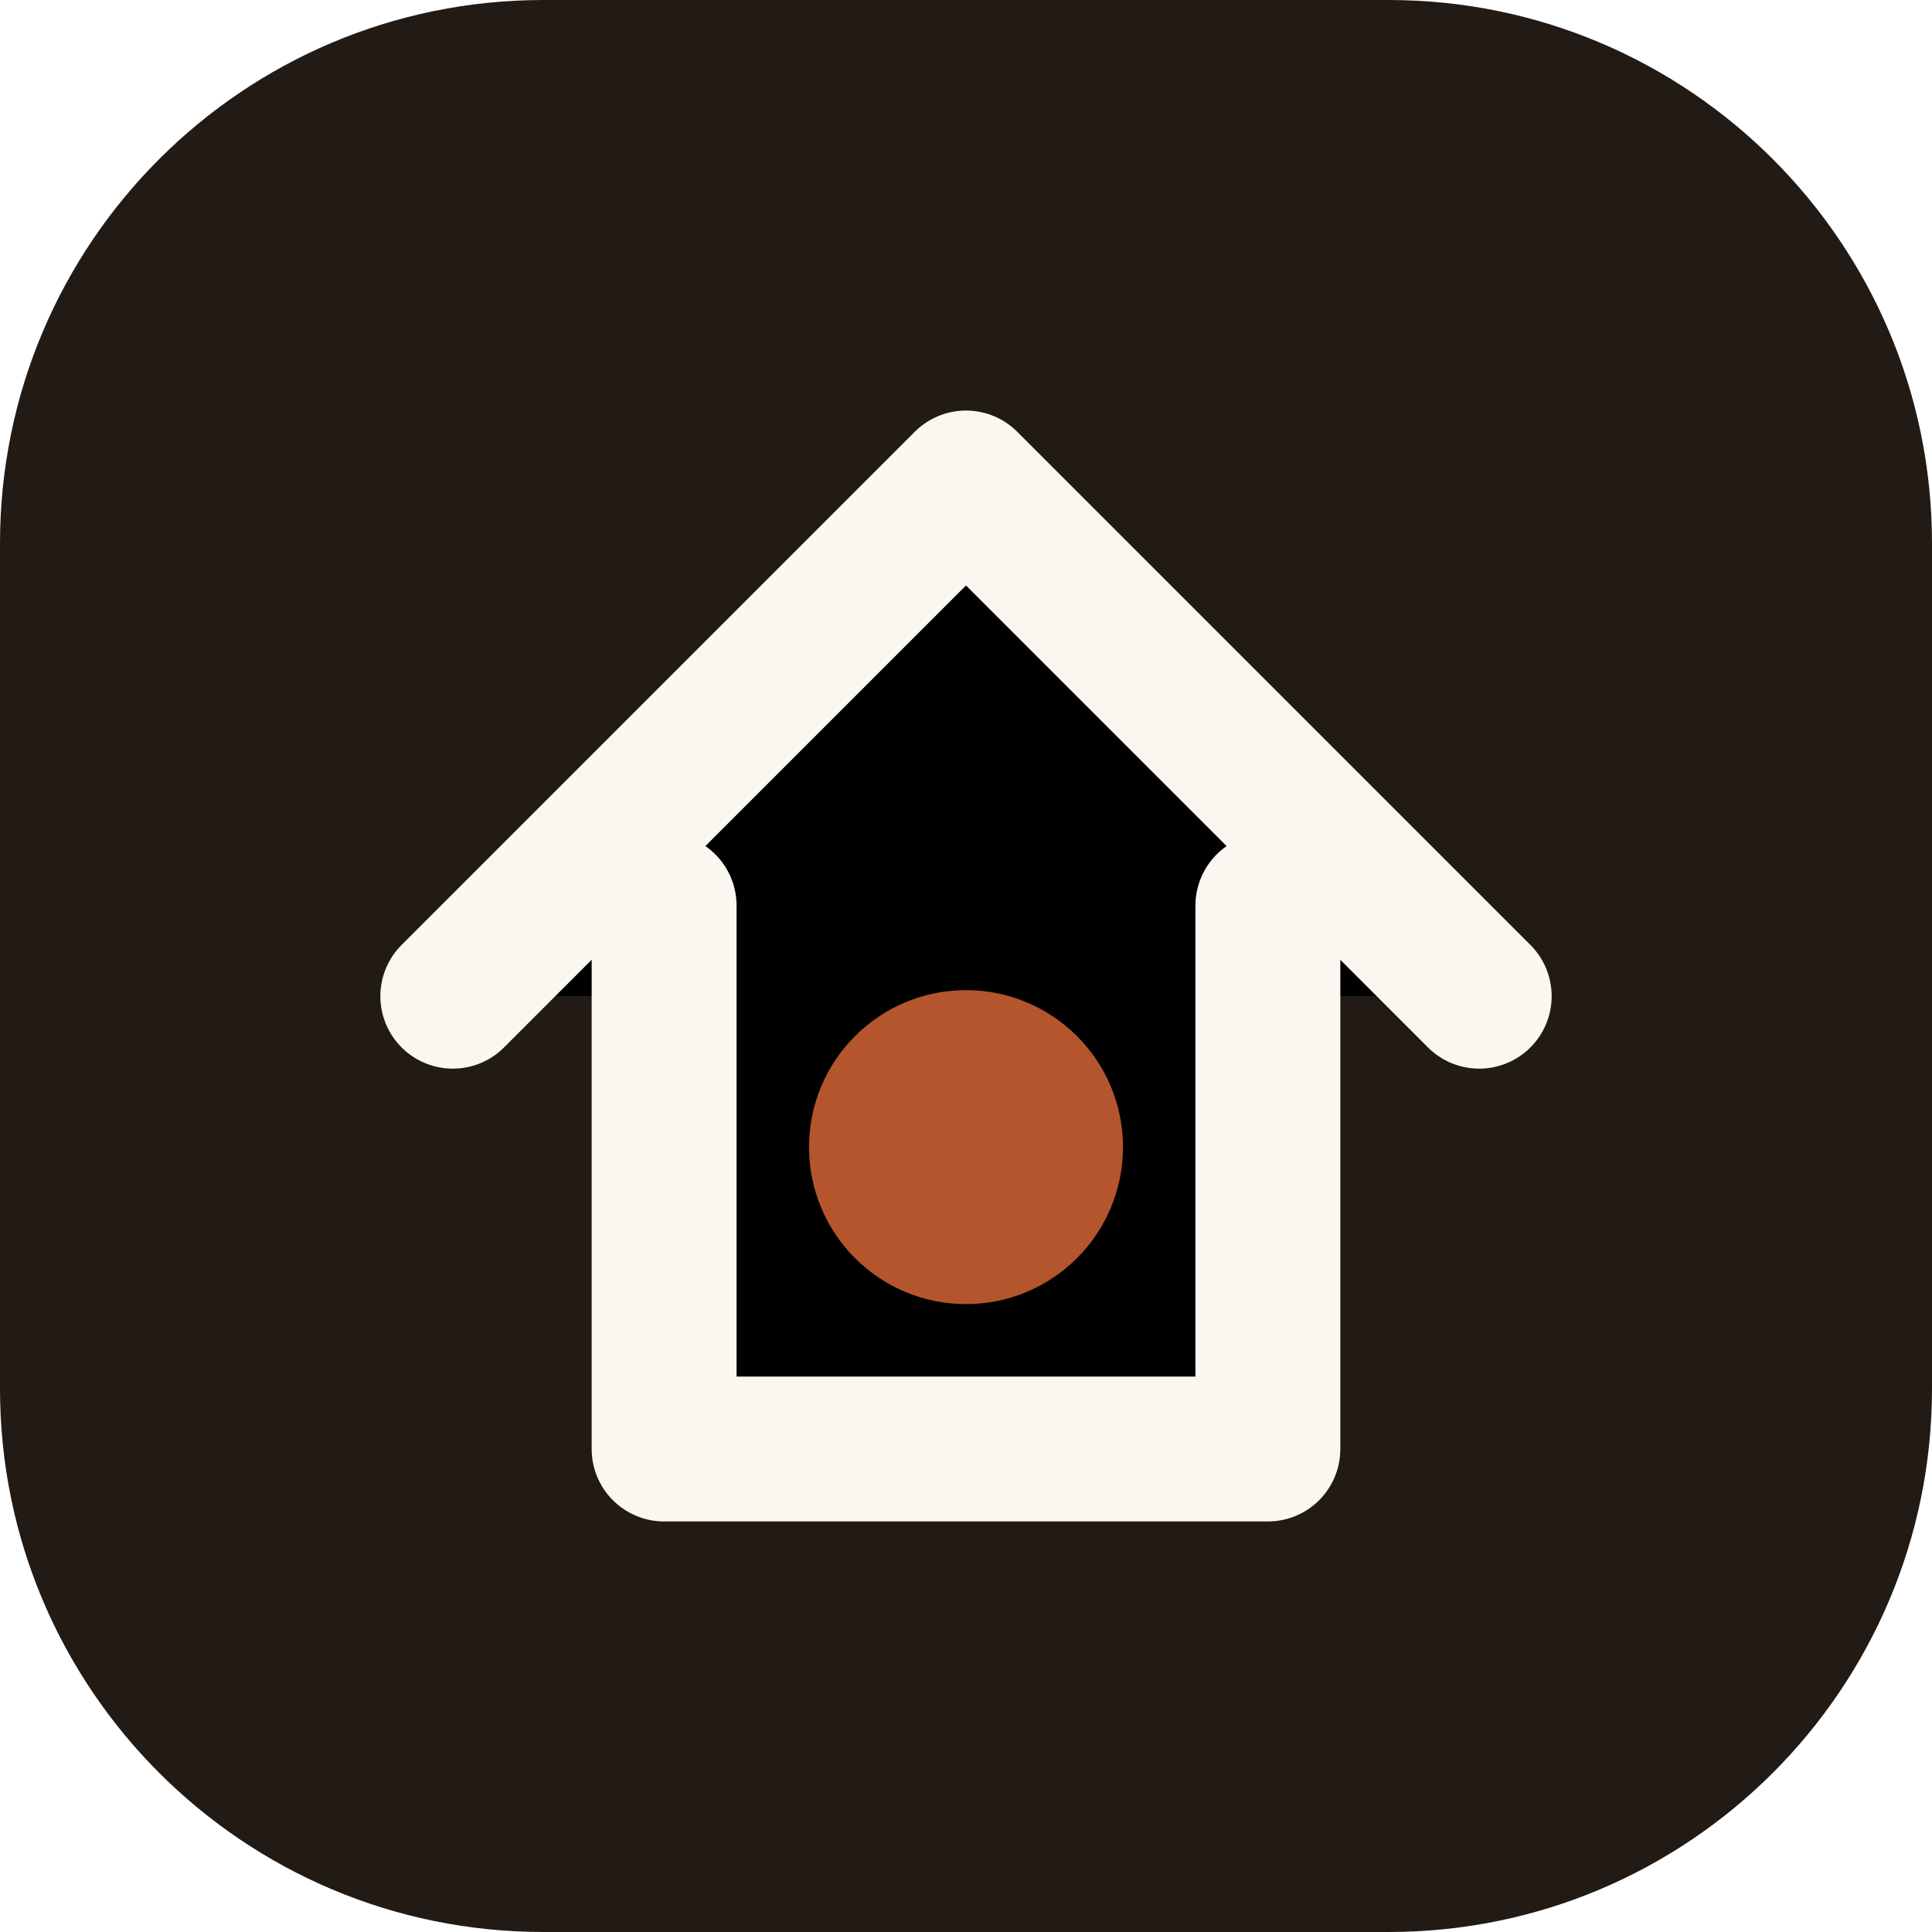
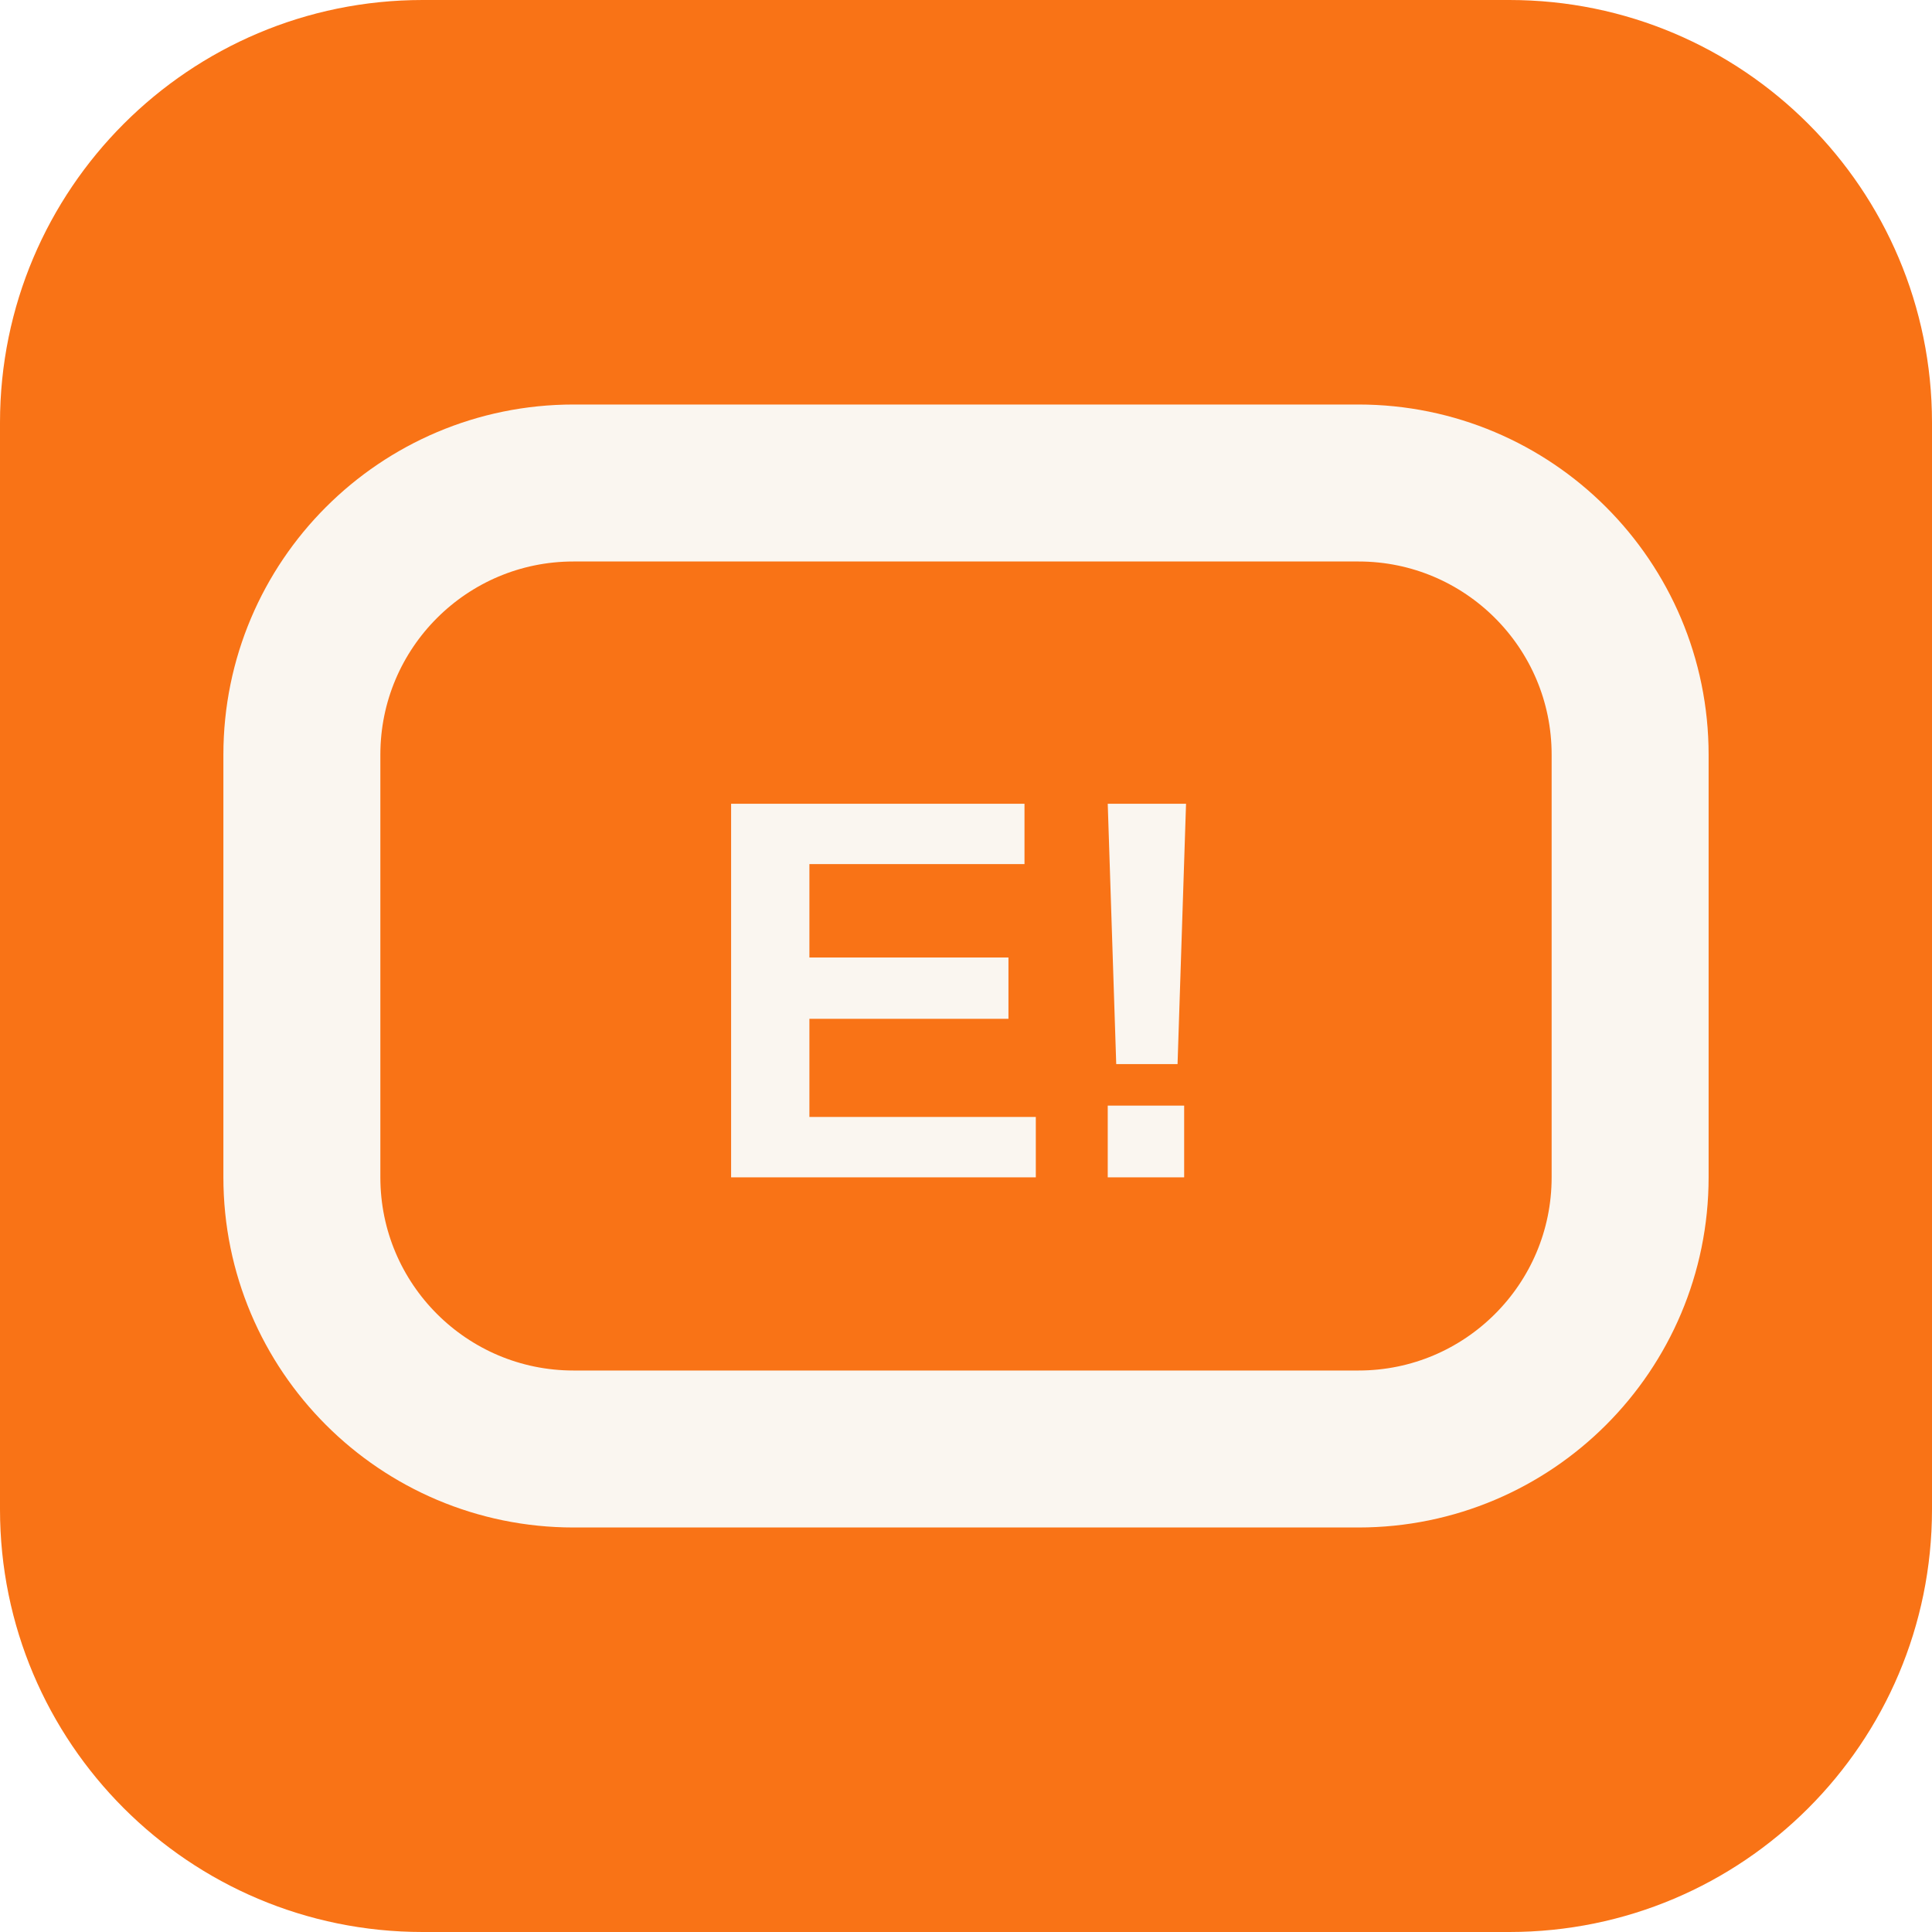
<svg xmlns="http://www.w3.org/2000/svg" viewBox="0 0 32 32">
-   <rect width="32" height="32" rx="9" fill="#221B15" />
-   <path d="M7.5 16.5 L16 8 L24.5 16.5" stroke="#FAF6F0" stroke-width="2.4" stroke-linecap="round" stroke-linejoin="round" />
-   <path d="M11 15v9h10v-9" stroke="#FAF6F0" stroke-width="2.4" stroke-linecap="round" stroke-linejoin="round" />
-   <circle cx="16" cy="19" r="2.6" fill="#B4552D" />
+   <rect width="32" height="32" rx="7" fill="#F97316" />
+   <rect x="5" y="8" width="22" height="16" rx="4.5" fill="none" stroke="#FAF6F0" stroke-width="2.6" />
+   <text x="16" y="19.5" text-anchor="middle" font-family="Arial Black, Arial, sans-serif" font-weight="900" font-size="9" fill="#FAF6F0">E!</text>
</svg>
